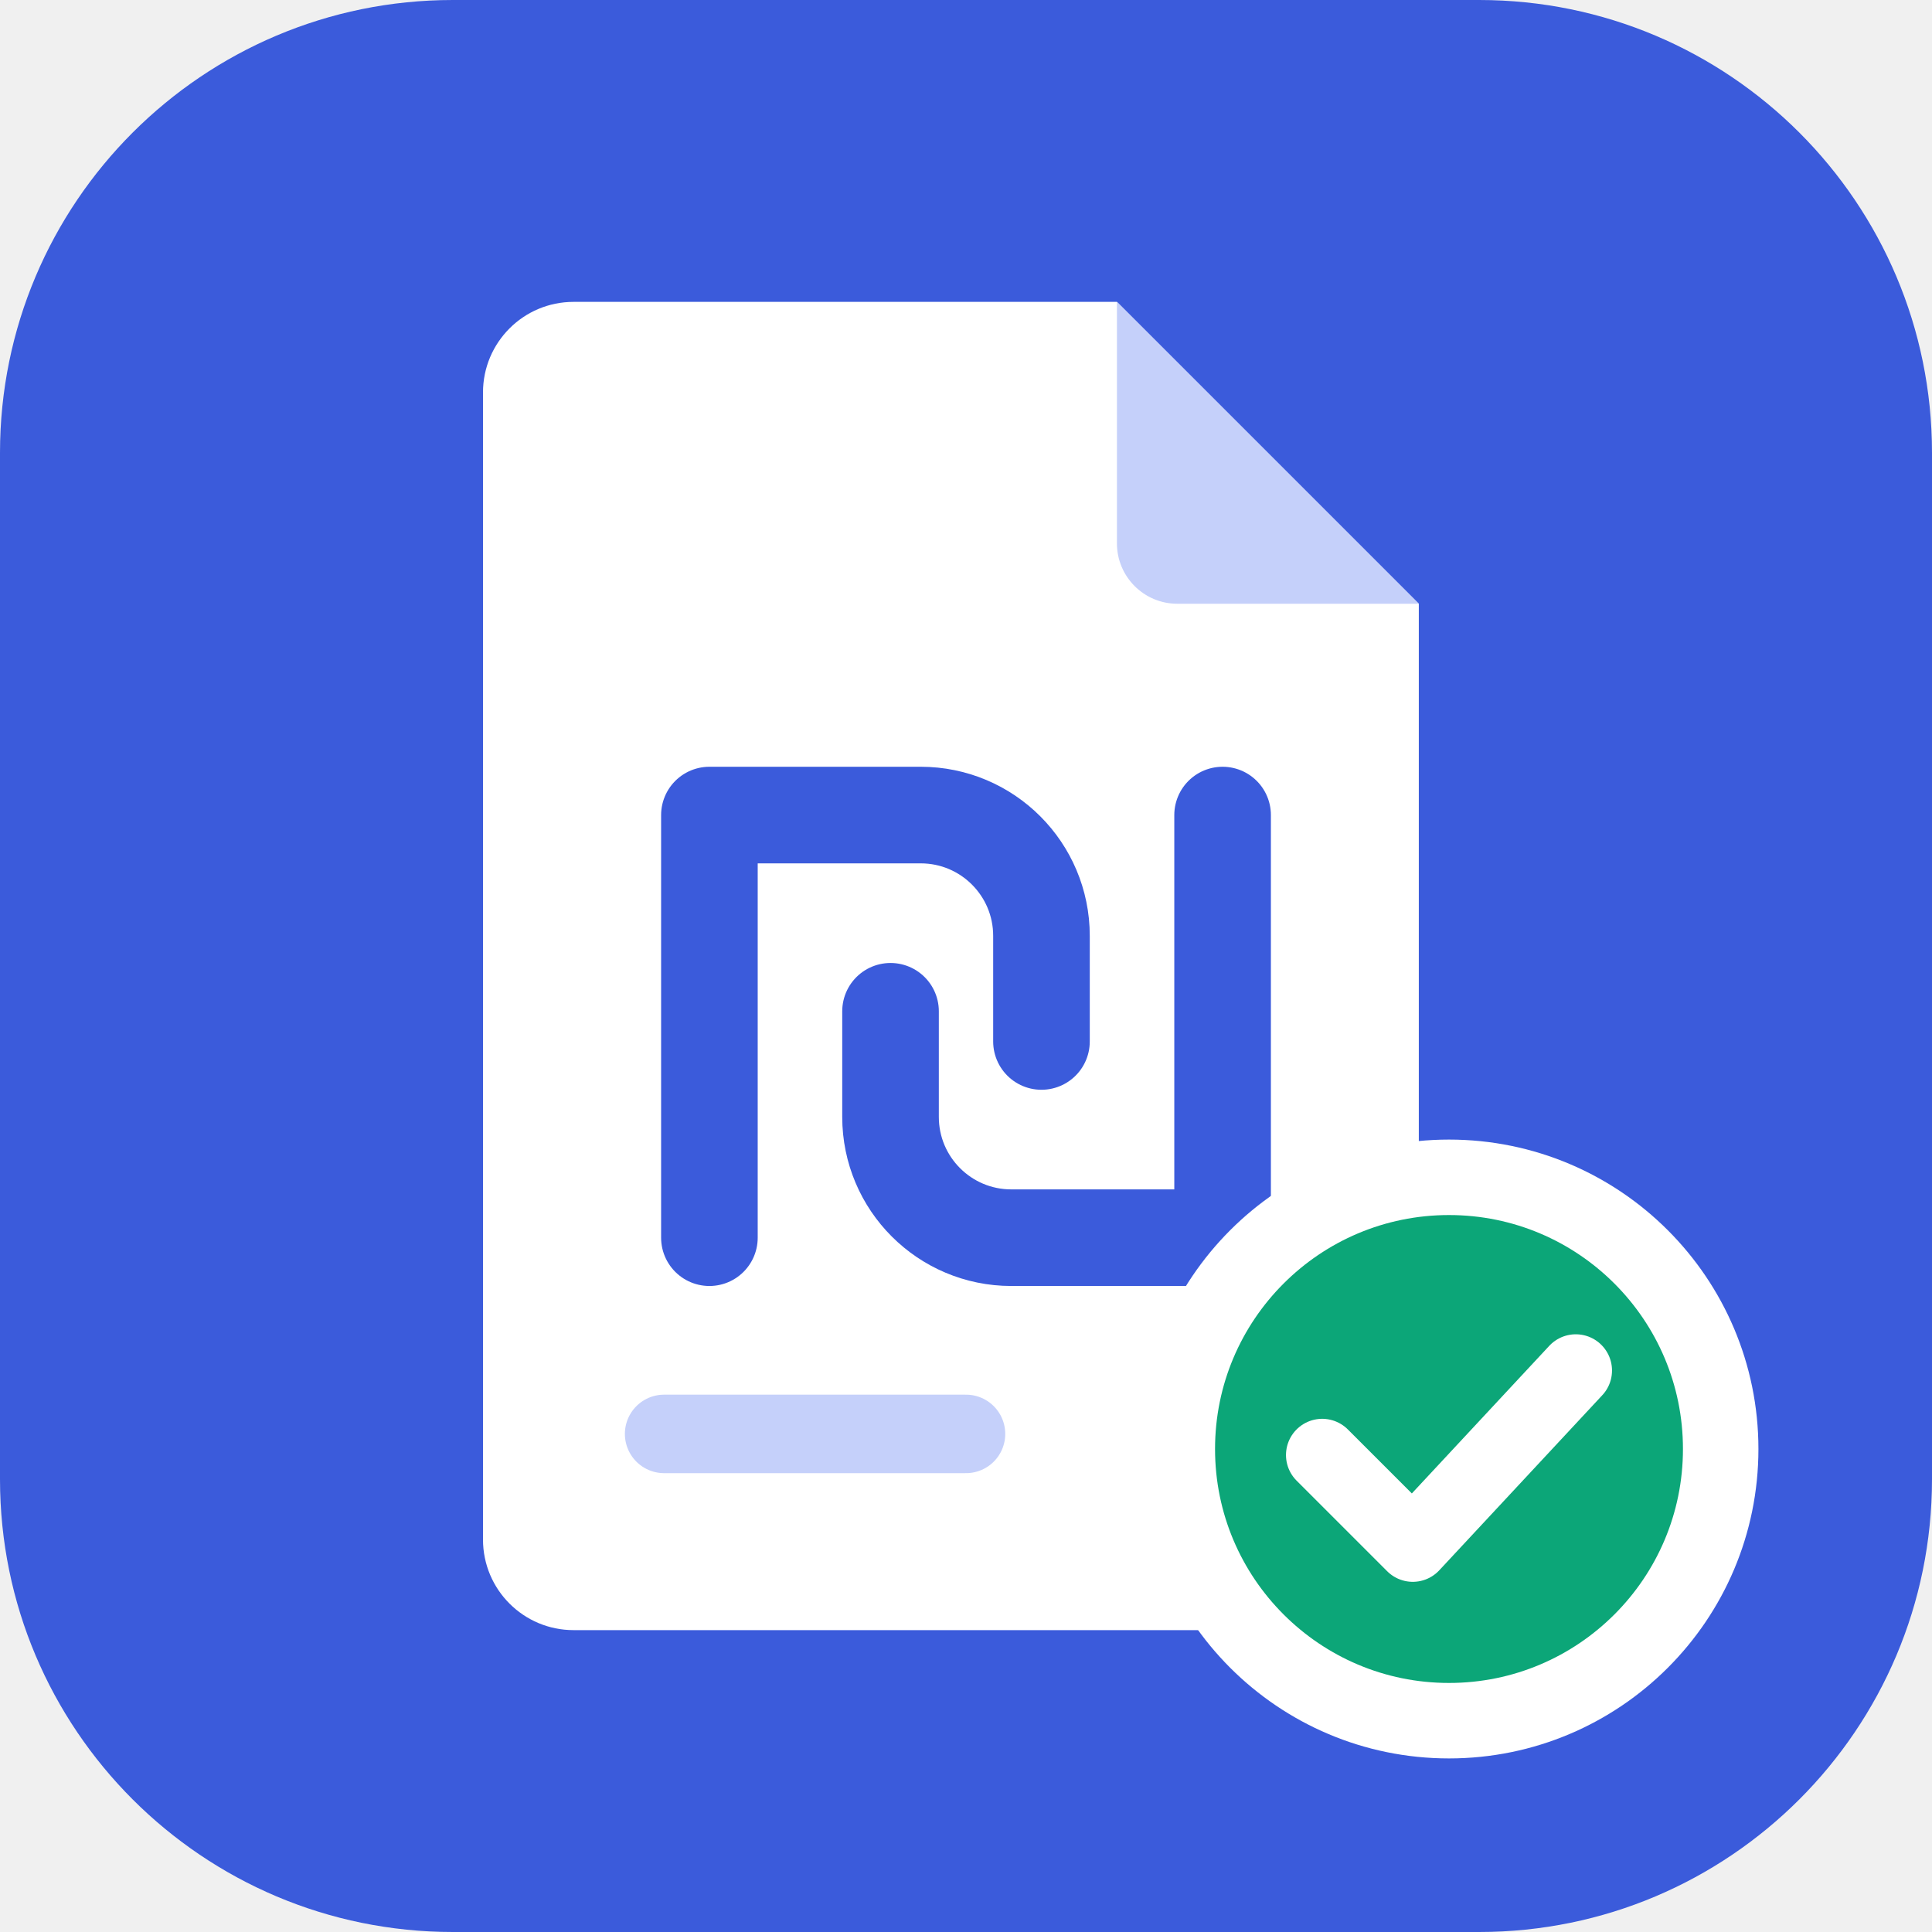
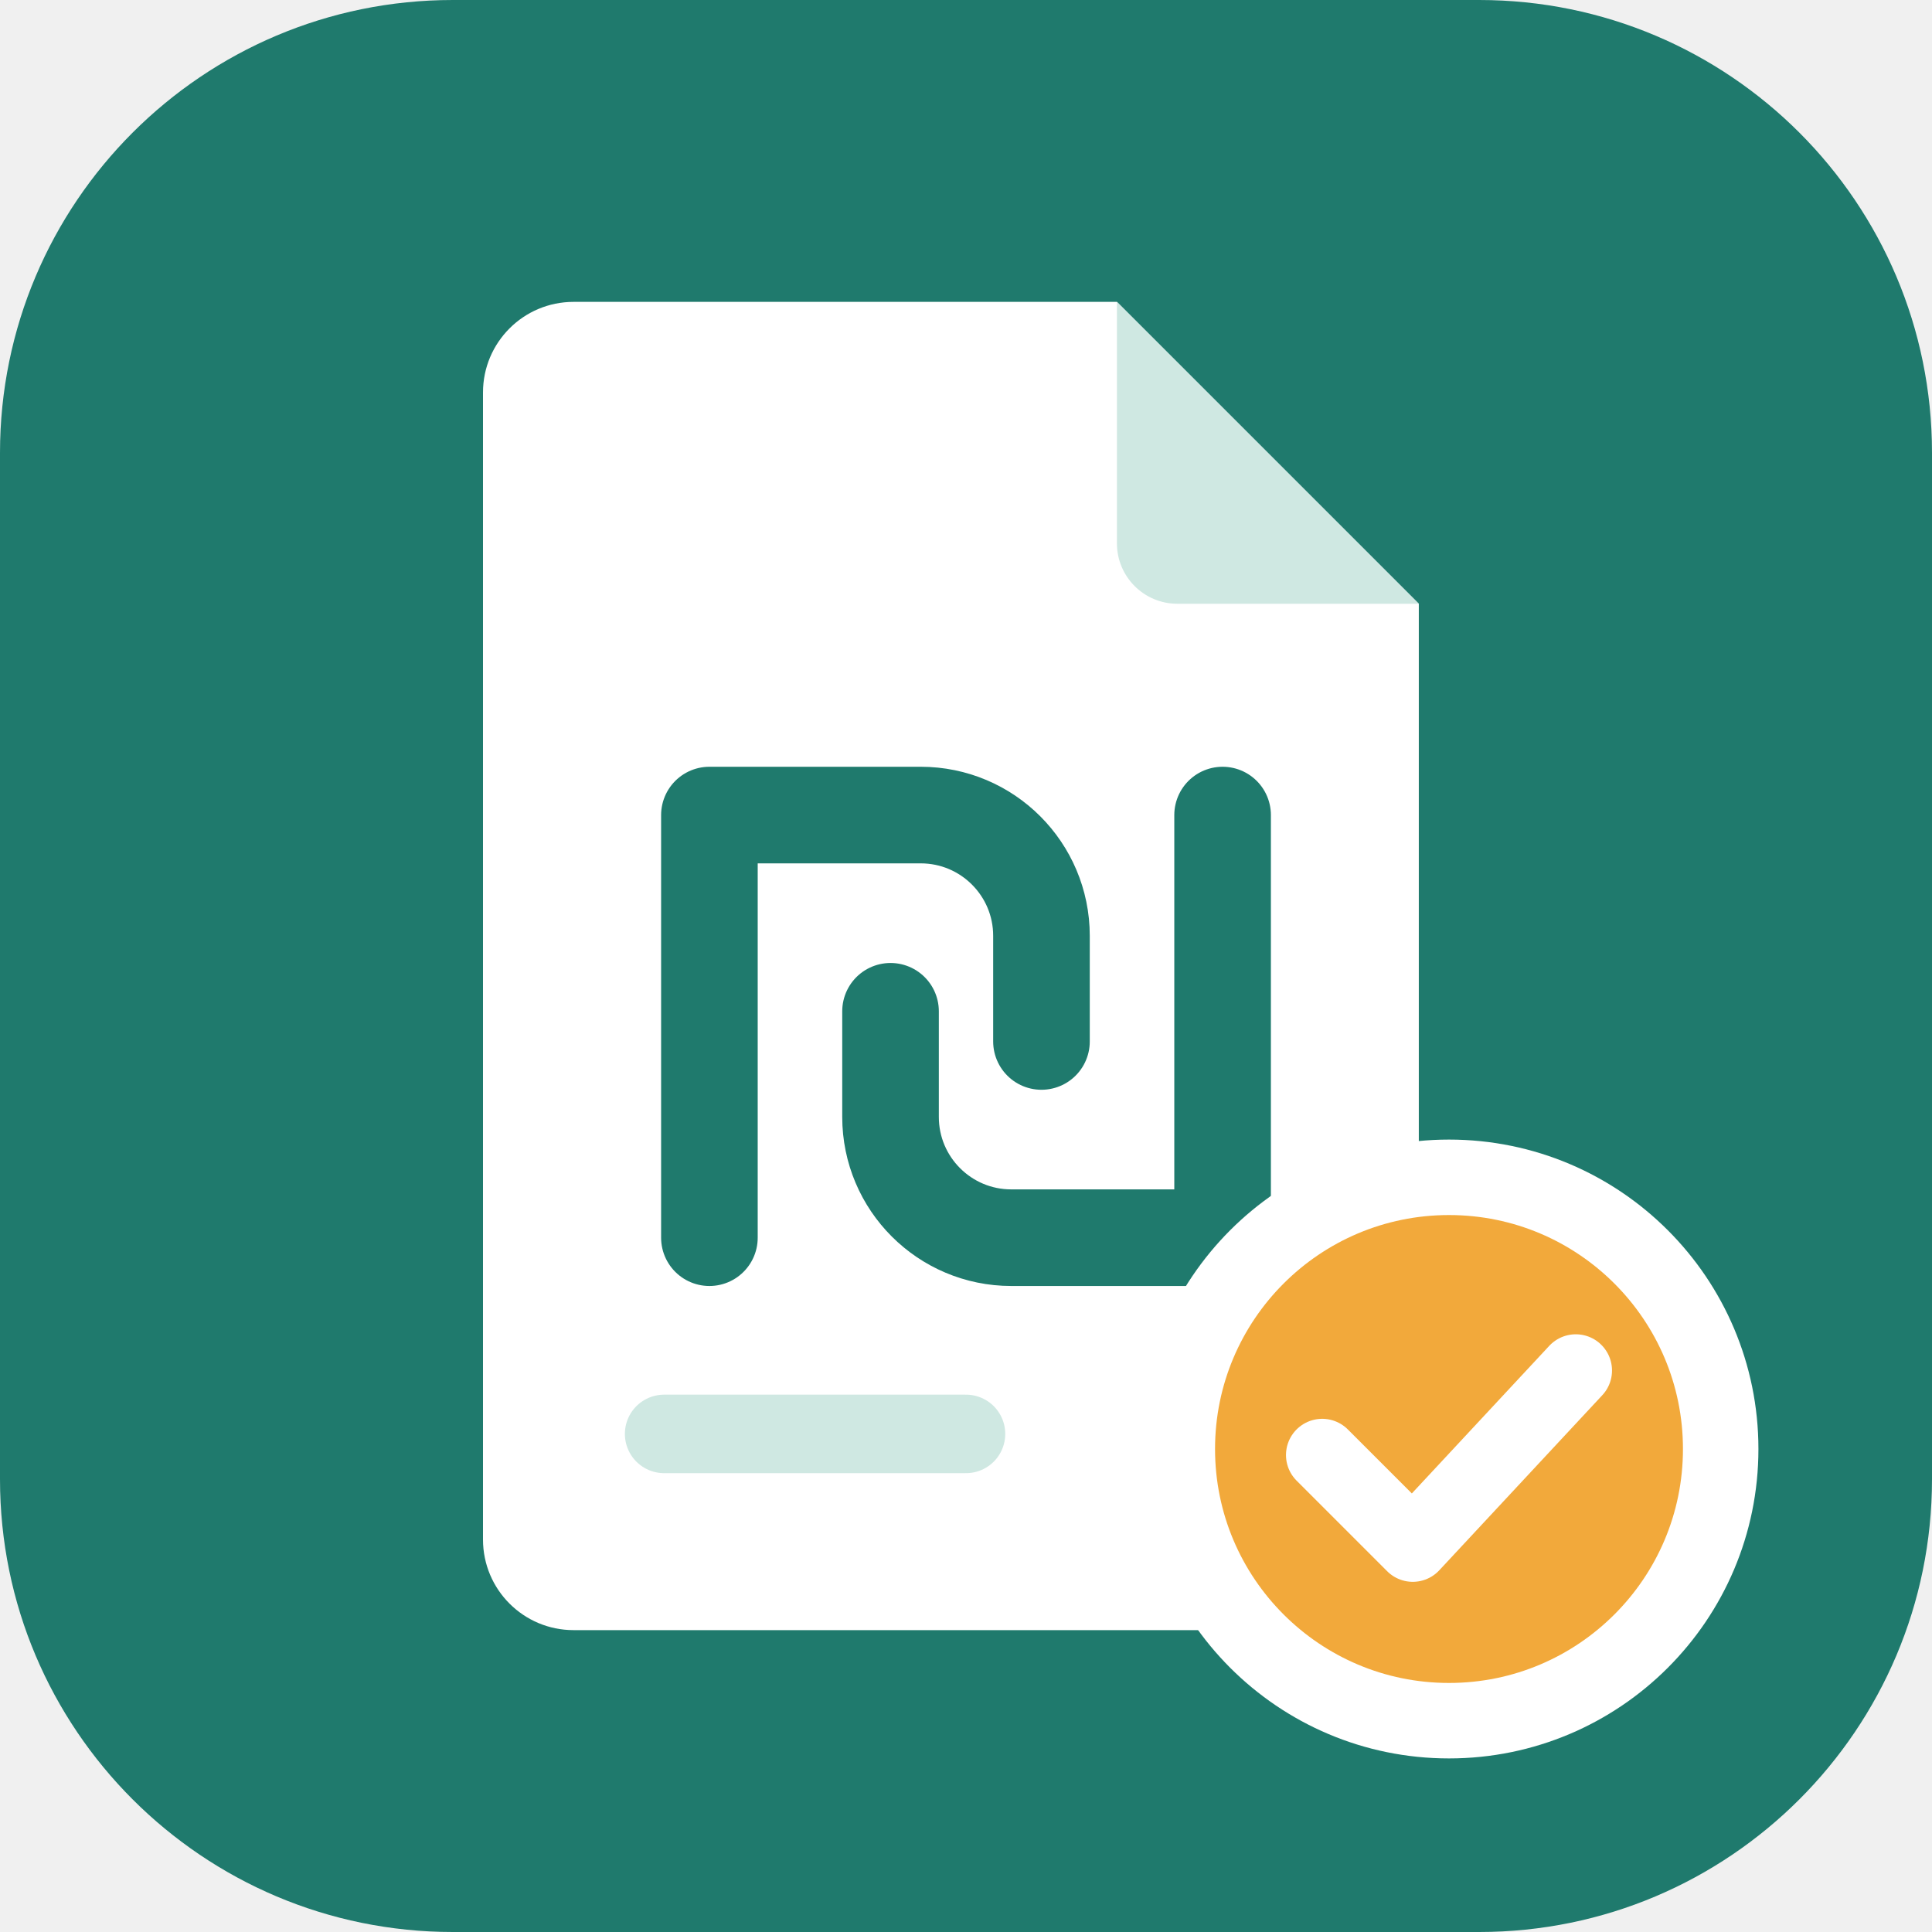
<svg xmlns="http://www.w3.org/2000/svg" viewBox="0 0 64 64" role="img" aria-label="תלוש בעברית">
-   <rect width="64" height="64" rx="15" fill="#3b5bdb" />
+   <rect width="64" height="64" rx="15" fill="#1f7a6d" />
  <path d="M19 10h18l10 10v31a3 3 0 0 1-3 3H19a3 3 0 0 1-3-3V13a3 3 0 0 1 3-3z" fill="#fff" />
-   <path d="M37 10v8a2 2 0 0 0 2 2h8z" fill="#c5d0fa" />
-   <path d="M23.5 41V27h7a4 4 0 0 1 4 4v3.5M40.5 27v14h-7a4 4 0 0 1-4-4v-3.5" fill="none" stroke="#3b5bdb" stroke-width="3.2" stroke-linecap="round" stroke-linejoin="round" />
-   <path d="M22 47.5h10" stroke="#c5d0fa" stroke-width="2.6" stroke-linecap="round" />
-   <circle cx="48" cy="48" r="9" fill="#0ca678" stroke="#fff" stroke-width="2.5" />
+   <path d="M37 10v8a2 2 0 0 0 2 2h8z" fill="#cfe8e2" />
+   <path d="M23.5 41V27h7a4 4 0 0 1 4 4v3.5M40.5 27v14h-7a4 4 0 0 1-4-4v-3.5" fill="none" stroke="#1f7a6d" stroke-width="3.2" stroke-linecap="round" stroke-linejoin="round" />
+   <path d="M22 47.5h10" stroke="#cfe8e2" stroke-width="2.6" stroke-linecap="round" />
+   <circle cx="48" cy="48" r="9" fill="#f2a93b" stroke="#fff" stroke-width="2.5" />
  <path d="M43.8 48.2l3 3 5.4-5.8" fill="none" stroke="#fff" stroke-width="2.4" stroke-linecap="round" stroke-linejoin="round" />
</svg>
